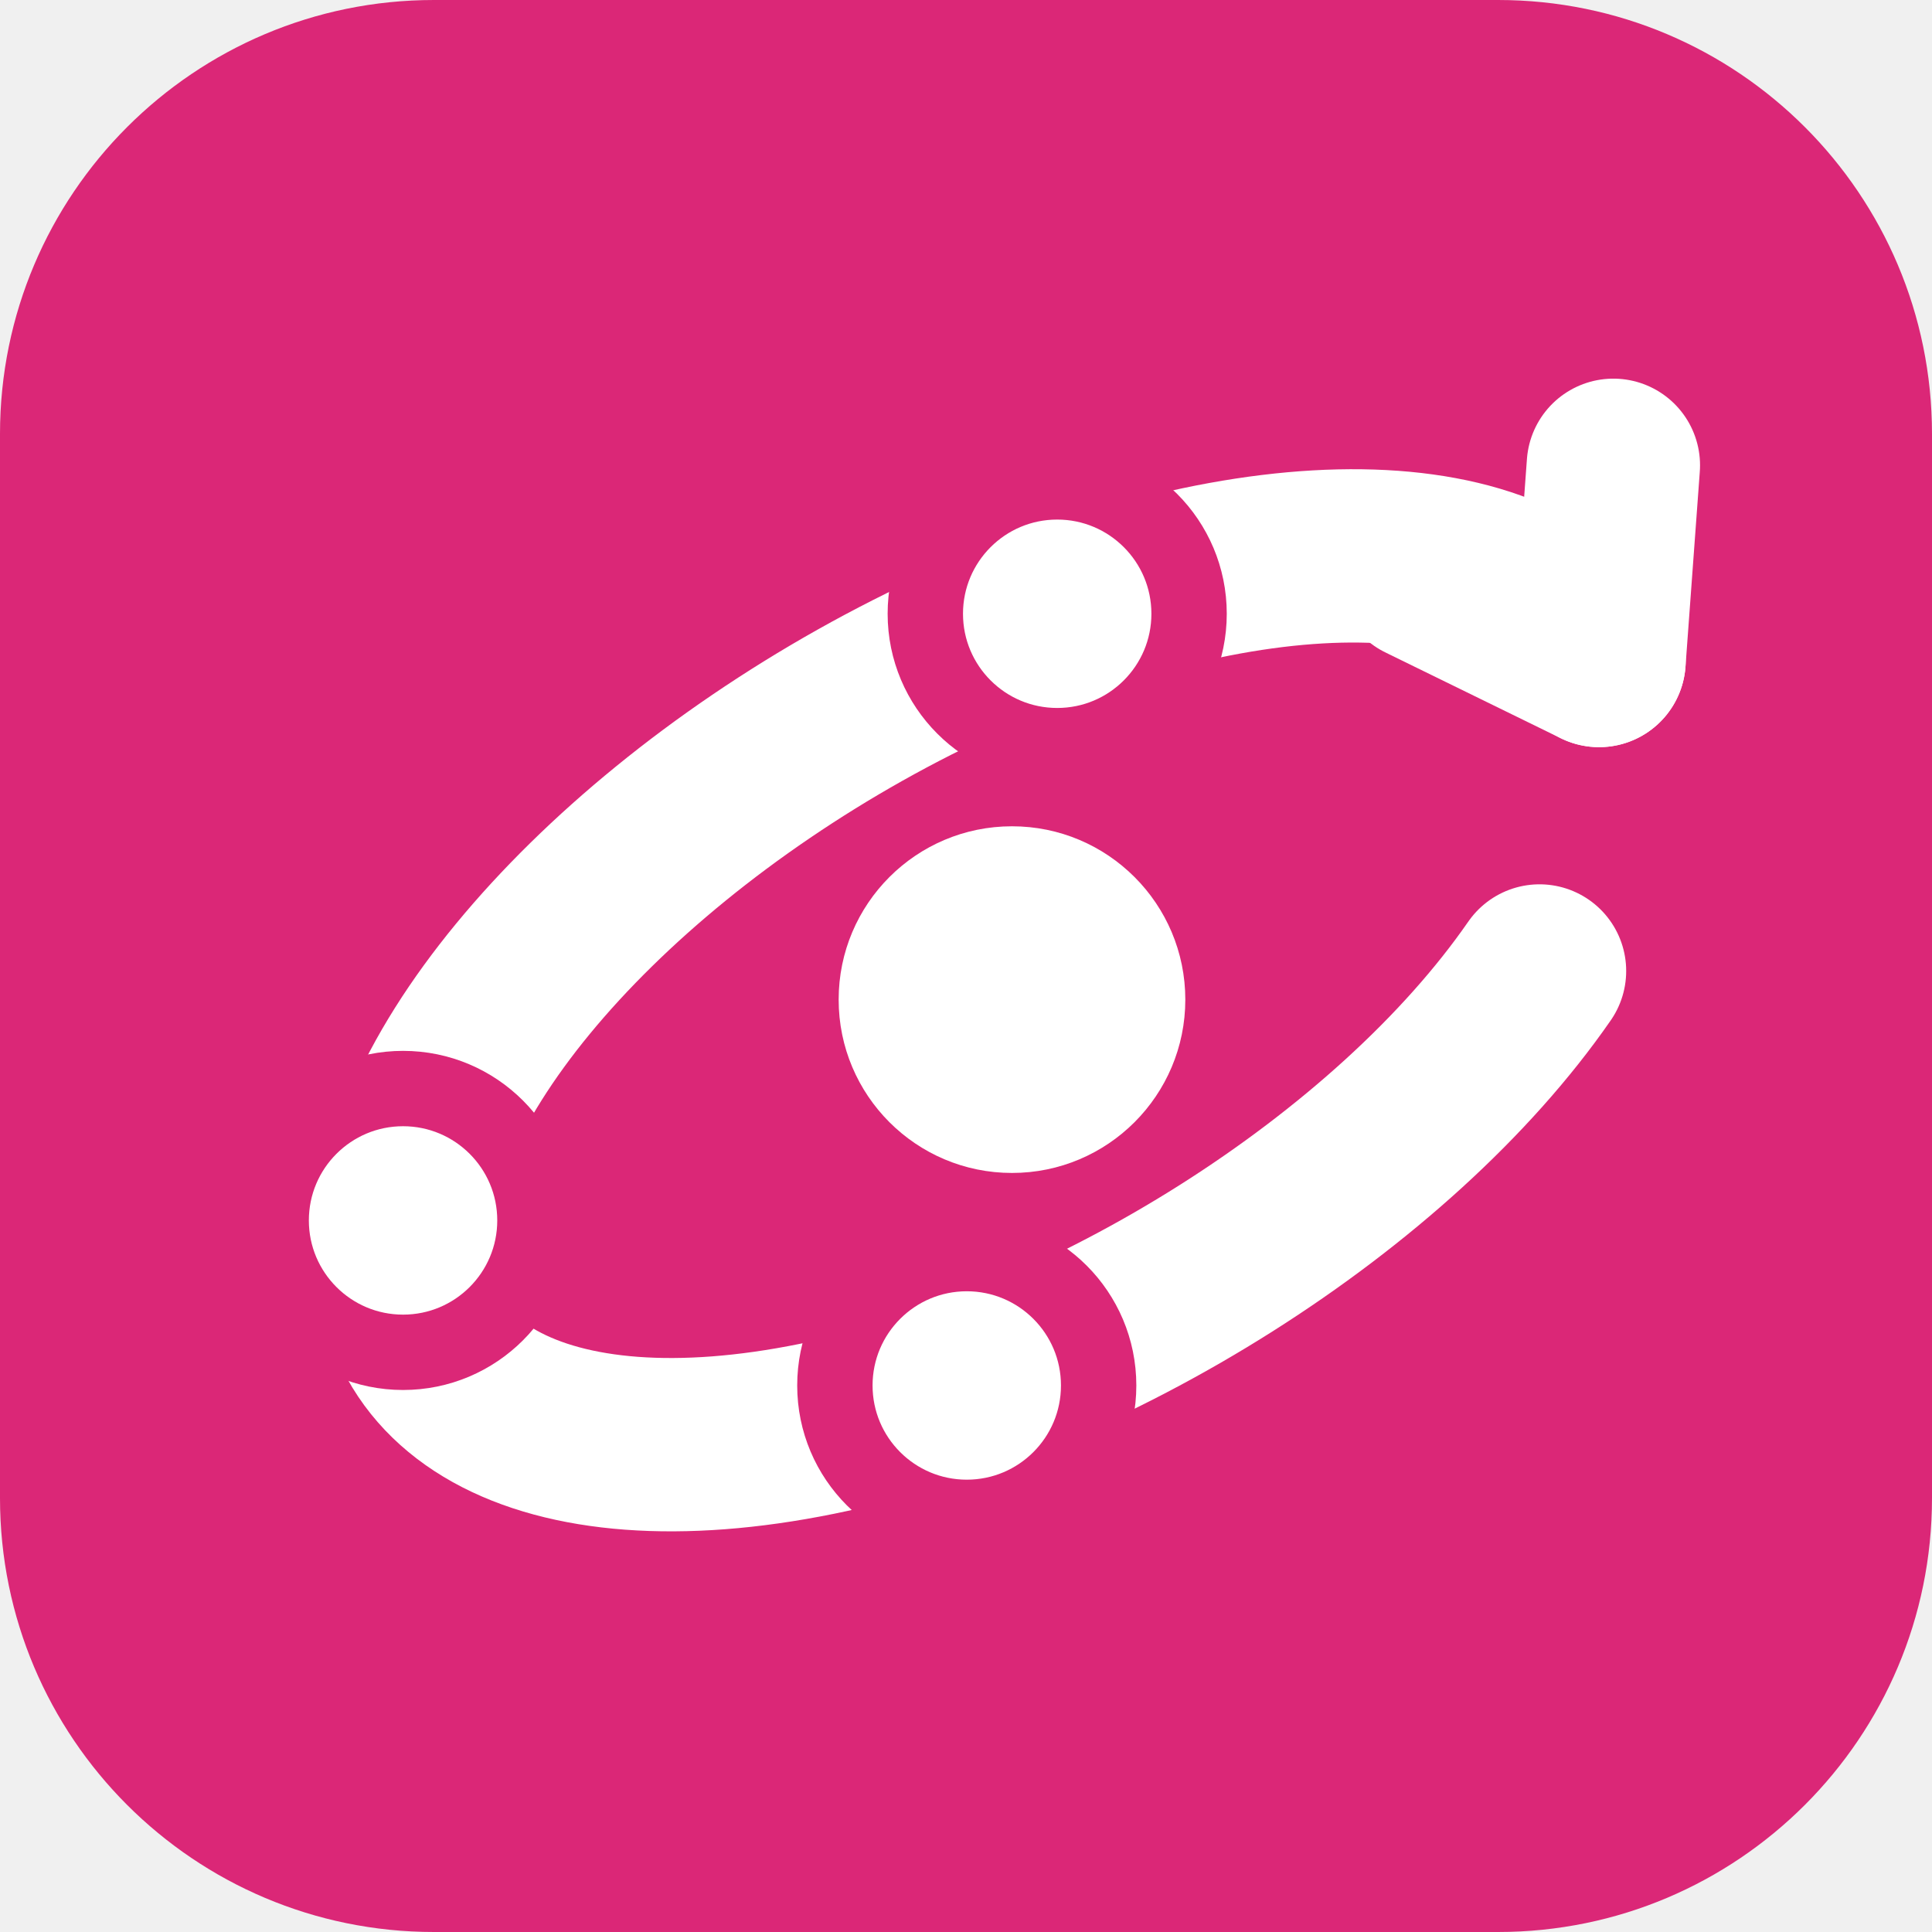
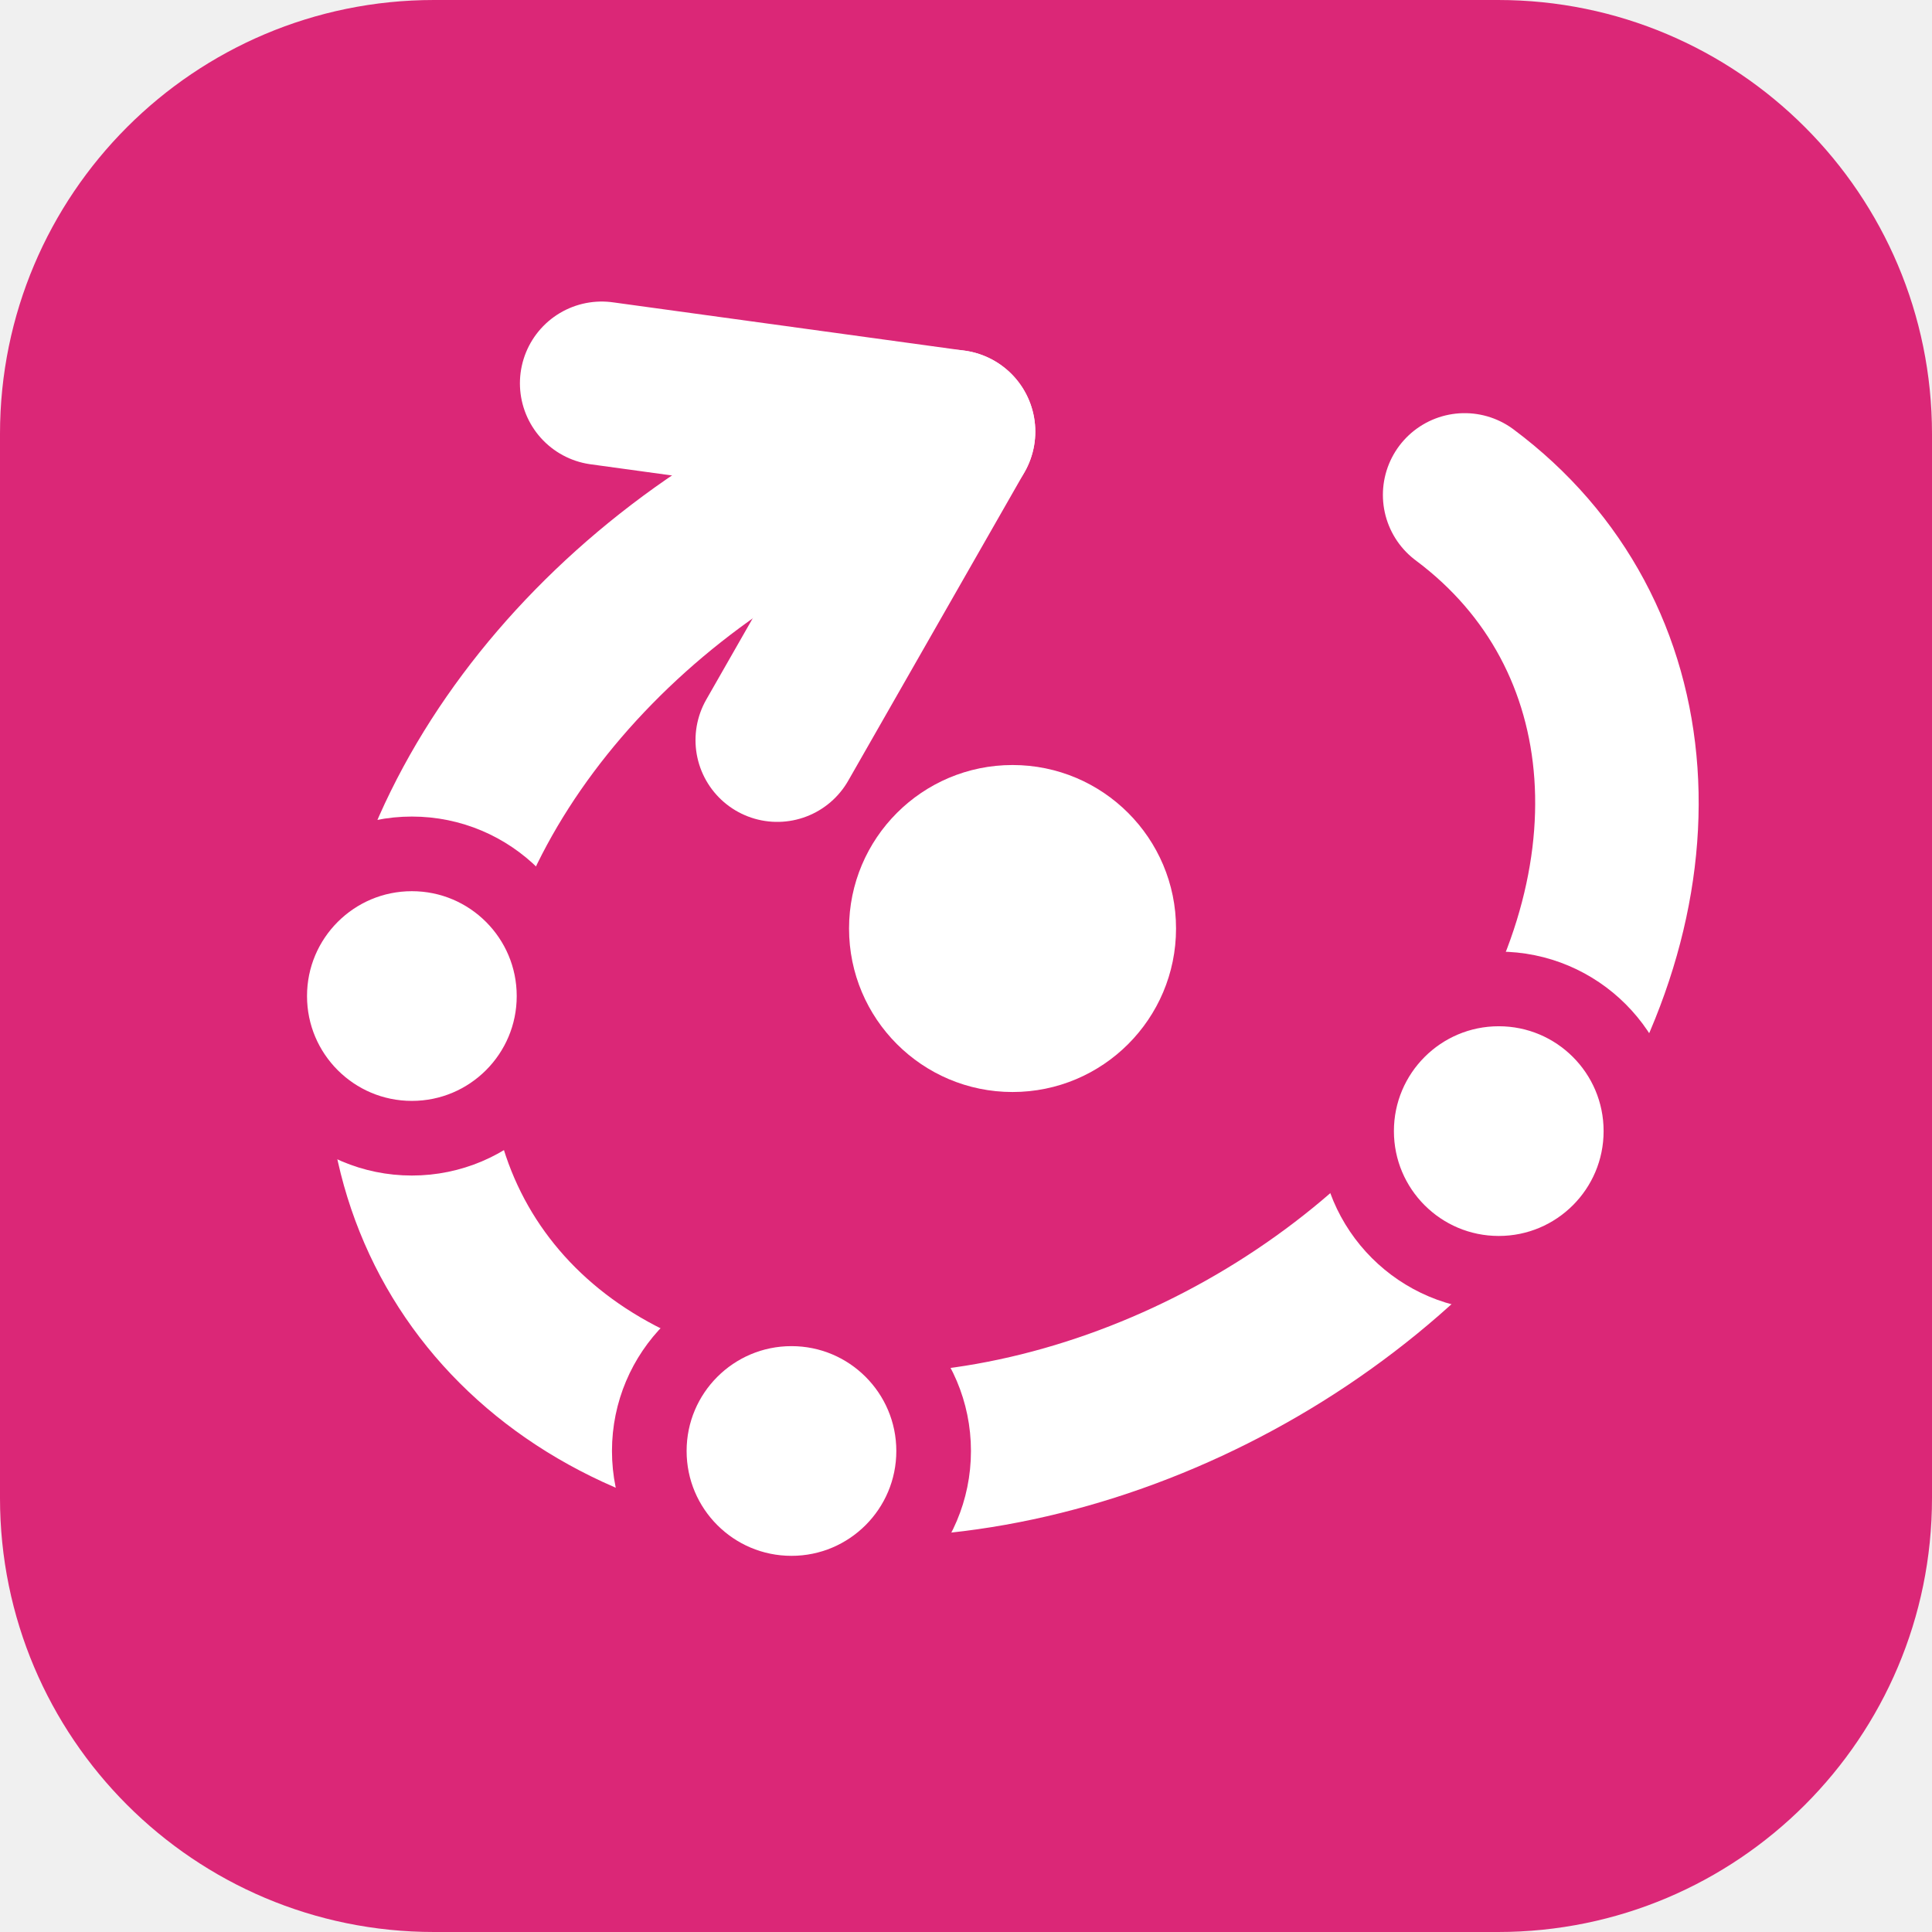
<svg xmlns="http://www.w3.org/2000/svg" viewBox="0 0 1024 1024" width="1024" height="1024">
  <rect width="1024" height="1024" rx="230" fill="#DB2777" />
-   <g transform="translate(57.051,50.498) scale(39.94342)" fill="none" stroke="#FFFFFF" stroke-width="2.3" stroke-linecap="round" stroke-linejoin="round">
-     <path d="M19.00 11.62 A9 4.4 -30 1 1 19.79 7.50" />
-     <path d="M17.46 6.36 L19.79 7.50 L19.98 4.91" />
+   <g transform="translate(84.549,40.014) scale(37.67648)" fill="none" stroke="#FFFFFF" stroke-width="2.3" stroke-linecap="round" stroke-linejoin="round">
+     <path d="M18.36 5.90 A9 6.8 -30 1 1 11.17 5.01" />
+     <path d="M8.69 9.35 L11.17 5.01 L6.22 4.33" />
    <circle cx="12" cy="12" r="2.3" fill="#FFFFFF" stroke="none" />
-     <circle cx="11.40" cy="17.12" r="1.75" fill="#FFFFFF" stroke="#DB2777" stroke-width="1.0" />
-     <circle cx="3.92" cy="14.93" r="1.75" fill="#FFFFFF" stroke="#DB2777" stroke-width="1.0" />
-     <circle cx="12.60" cy="6.88" r="1.75" fill="#FFFFFF" stroke="#DB2777" stroke-width="1.0" />
+     <circle cx="18.84" cy="14.85" r="2.0" fill="#FFFFFF" stroke="#DB2777" stroke-width="1.05" />
+     <circle cx="8.89" cy="19.35" r="2.0" fill="#FFFFFF" stroke="#DB2777" stroke-width="1.05" />
+     <circle cx="3.55" cy="12.95" r="2.0" fill="#FFFFFF" stroke="#DB2777" stroke-width="1.05" />
  </g>
</svg>
